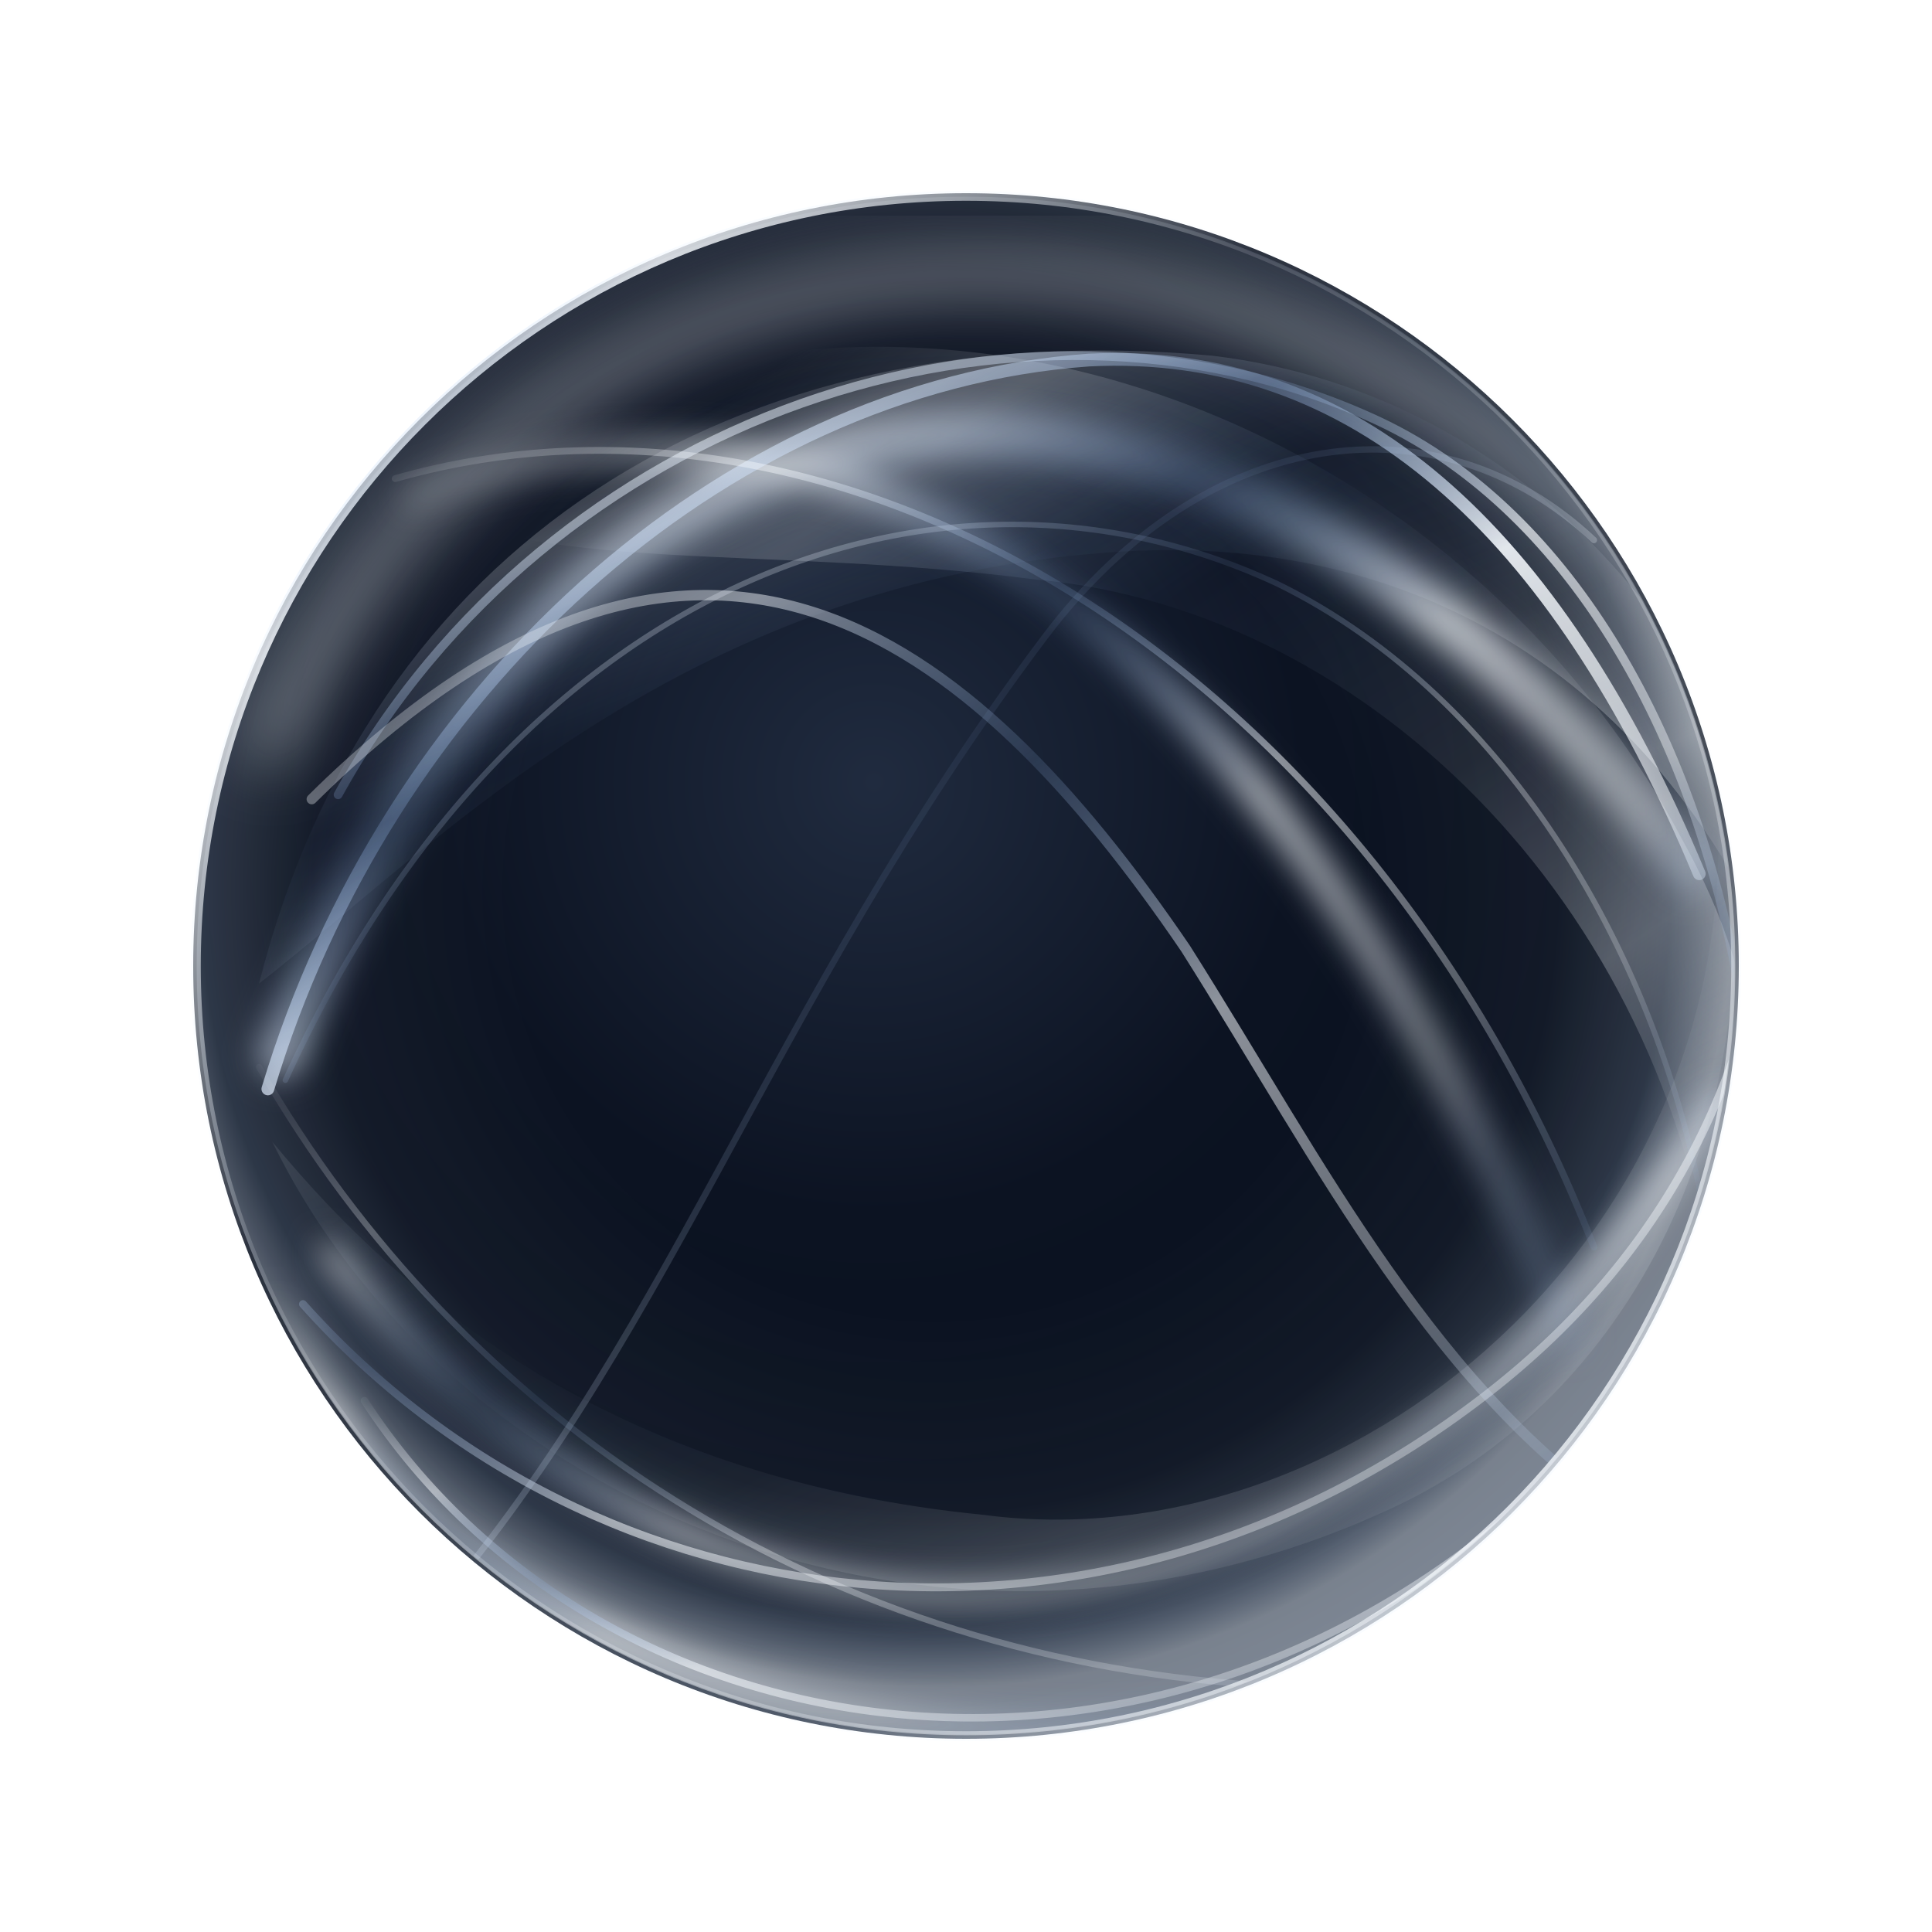
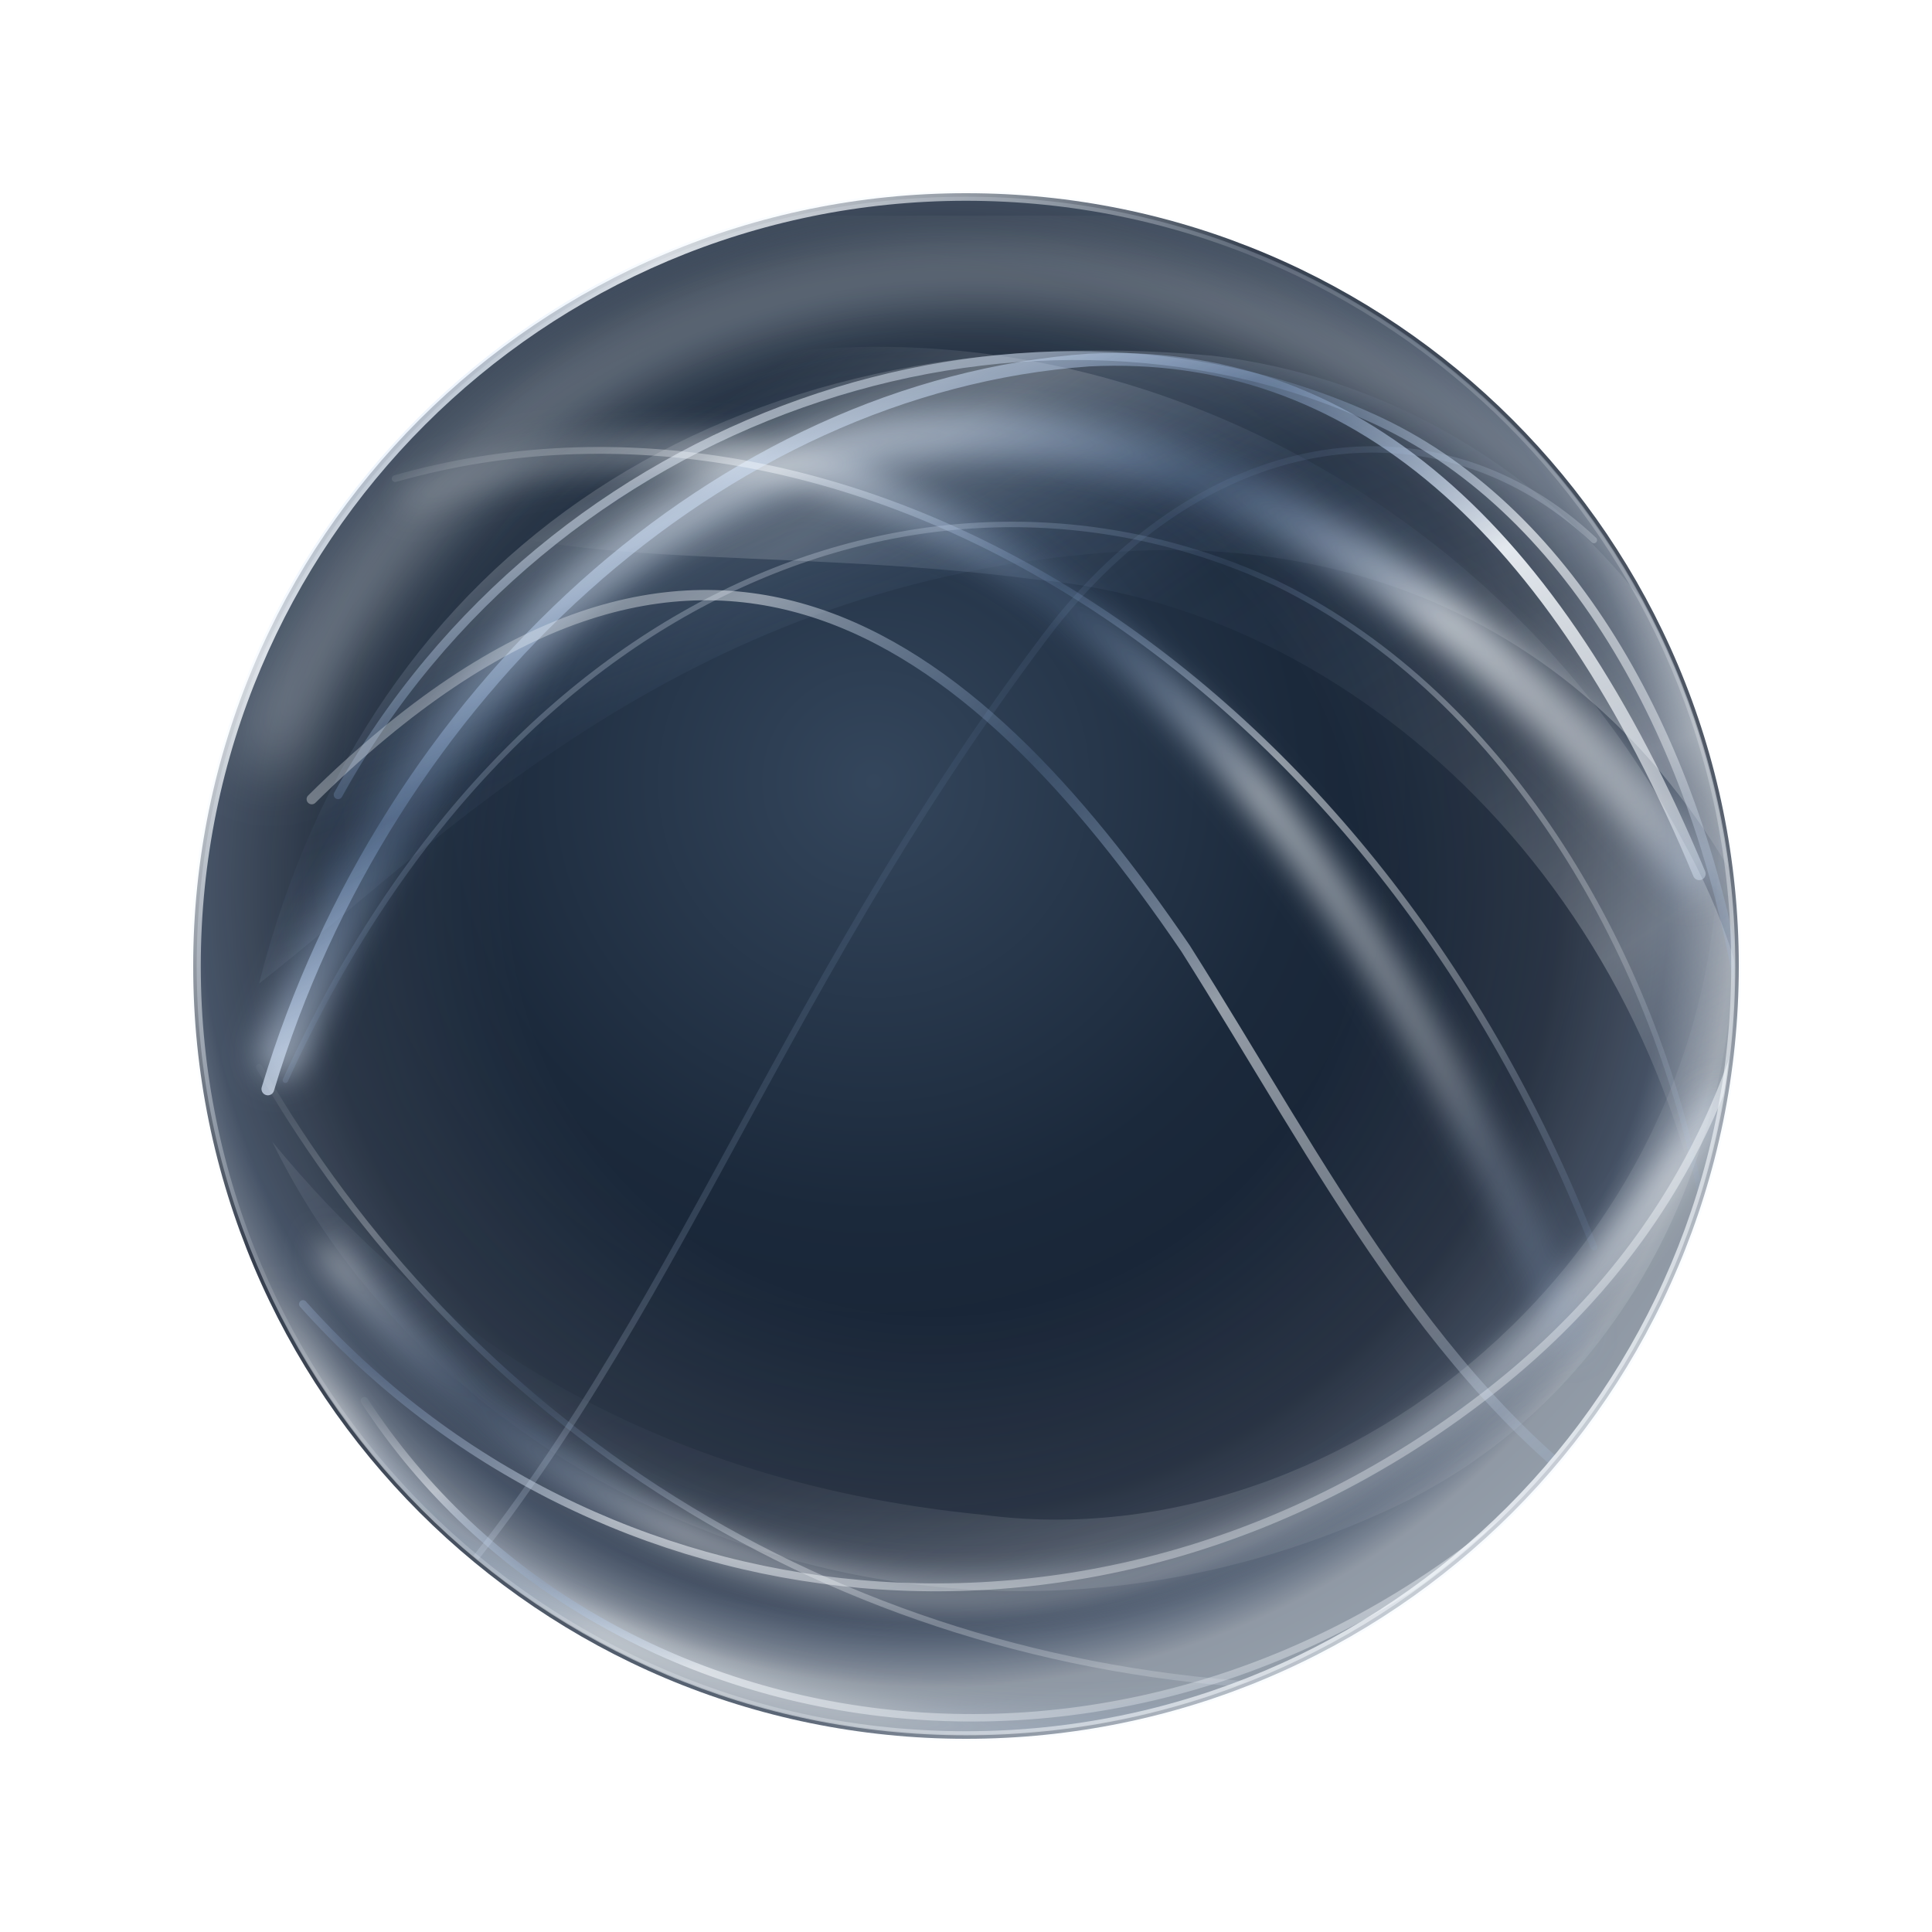
<svg xmlns="http://www.w3.org/2000/svg" viewBox="40 30 440 440" role="img" aria-label="Полупрозрачная стеклянная плазма">
  <defs>
    <radialGradient id="body" cx=".44" cy=".38" r=".74">
-       <stop stop-color="#202b3f" />
-       <stop offset=".38" stop-color="#0c1322" />
-       <stop offset=".73" stop-color="#08101e" />
-       <stop offset="1" stop-color="#2b3f5d" />
+       <stop stop-color="#34465c" />
+       <stop offset=".38" stop-color="#1b293b" />
+       <stop offset=".73" stop-color="#151f30" />
+       <stop offset="1" stop-color="#3d526c" />
    </radialGradient>
    <radialGradient id="edgewash" cx=".48" cy=".45" r=".52">
      <stop offset=".53" stop-color="#f7fbff" stop-opacity="0" />
-       <stop offset=".78" stop-color="#f7fbff" stop-opacity=".04" />
-       <stop offset=".92" stop-color="#d3e6ff" stop-opacity=".18" />
-       <stop offset="1" stop-color="#f7fbff" stop-opacity=".45" />
+       <stop offset=".78" stop-color="#f7fbff" stop-opacity=".085" />
+       <stop offset=".92" stop-color="#d3e6ff" stop-opacity=".25" />
+       <stop offset="1" stop-color="#f7fbff" stop-opacity=".52" />
    </radialGradient>
    <linearGradient id="filament" x1="0" y1="0" x2="1" y2="1">
      <stop stop-color="#f7fbff" stop-opacity=".09" />
      <stop offset=".17" stop-color="#f7fbff" stop-opacity=".84" />
      <stop offset=".36" stop-color="#94b8eb" stop-opacity=".27" />
      <stop offset=".56" stop-color="#f7fbff" stop-opacity=".97" />
      <stop offset=".79" stop-color="#f7fbff" stop-opacity=".58" />
      <stop offset="1" stop-color="#94b8eb" stop-opacity=".15" />
    </linearGradient>
    <linearGradient id="silk" x1=".13" y1=".15" x2=".87" y2=".95">
      <stop stop-color="#f7fbff" stop-opacity="0" />
      <stop offset=".13" stop-color="#f7fbff" stop-opacity=".39" />
      <stop offset=".35" stop-color="#94b8eb" stop-opacity=".06" />
      <stop offset=".6" stop-color="#f7fbff" stop-opacity=".18" />
      <stop offset=".8" stop-color="#f7fbff" stop-opacity=".58" />
      <stop offset="1" stop-color="#f7fbff" stop-opacity="0" />
    </linearGradient>
    <linearGradient id="rim" x1="0" y1="0" x2="1" y2="1">
      <stop stop-color="#94b8eb" stop-opacity=".22" />
      <stop offset=".17" stop-color="#f7fbff" stop-opacity=".95" />
      <stop offset=".36" stop-color="#f7fbff" stop-opacity=".16" />
      <stop offset=".69" stop-color="#f7fbff" stop-opacity=".3" />
      <stop offset=".88" stop-color="#f7fbff" stop-opacity=".96" />
      <stop offset="1" stop-color="#94b8eb" stop-opacity=".33" />
    </linearGradient>
    <filter id="soft">
      <feGaussianBlur stdDeviation="3.6" />
    </filter>
    <filter id="halo">
      <feGaussianBlur stdDeviation="7" />
    </filter>
    <clipPath id="clip">
      <circle cx="260" cy="250" r="175" />
    </clipPath>
    <style>
/* Two independent inner glass currents; the shell, rim and size never move. */
.g-a,.g-b{transform-box:view-box;transform-origin:260px 250px;will-change:transform,opacity}
.g-a{animation:flow-a 7.2s ease-in-out infinite alternate}
.g-b{animation:flow-b 9.1s ease-in-out infinite alternate}
.glass-glint{animation:soft-glint 5.2s ease-in-out infinite alternate}
@keyframes flow-a{
  0%{transform:translate(-9px,5px) rotate(-9deg) scale(.98);opacity:.68}
  48%{transform:translate(1px,-2px) rotate(.8deg) scale(1.003);opacity:1}
  100%{transform:translate(9px,-6px) rotate(9deg) scale(1.02);opacity:.83}
}
@keyframes flow-b{
  0%{transform:translate(8px,-7px) rotate(8deg) scale(1.018);opacity:.83}
  52%{transform:translate(-2px,2px) rotate(-1.8deg) scale(.998);opacity:1}
  100%{transform:translate(-10px,6px) rotate(-9deg) scale(.98);opacity:.64}
}
@keyframes soft-glint{
  0%{opacity:.12}
  38%{opacity:1}
  65%{opacity:.3}
  100%{opacity:.88}
}
@media(prefers-reduced-motion:reduce){.g-a,.g-b,.glass-glint{animation:none;will-change:auto}}
</style>
  </defs>
  <circle cx="260" cy="250" r="176" fill="url(#body)" />
  <circle cx="260" cy="250" r="175.2" fill="url(#edgewash)" />
  <g clip-path="url(#clip)">
    <g class="g-b" fill="url(#silk)">
      <path d="M99 254C124 155 206 101 316 111C392 120 445 187 448 257C418 181 358 150 290 156C194 164 140 222 99 254Z" opacity=".53" />
      <path d="M102 290C142 372 254 422 358 373C421 343 445 268 431 210C438 312 347 386 264 375C183 367 134 329 102 290Z" opacity=".23" />
      <path d="M133 143C236 71 370 121 423 221C442 255 446 290 431 330C422 239 353 169 276 162C215 154 159 161 133 143Z" opacity=".43" />
    </g>
    <g class="g-a" fill="none" stroke="url(#filament)" stroke-linecap="round" filter="url(#soft)" opacity=".73">
      <path d="M104 270C172 93 314 87 425 228" stroke-width="11" />
      <path d="M115 315C212 435 352 411 431 281" stroke-width="4.8" />
      <path d="M134 143C231 106 328 168 398 335" stroke-width="7" />
      <path d="M103 327C126 393 215 436 323 421" stroke-width="6" />
    </g>
    <g class="g-a" fill="none" stroke="url(#filament)" stroke-linecap="round" stroke-linejoin="round">
      <path d="M101 278C128 188 204 118 288 112C348 109 394 150 427 229" stroke-width="2.9" opacity="0.92" />
      <path d="M105 276C157 162 254 127 331 163C384 189 418 249 428 306" stroke-width="1.25" opacity="0.36" />
      <path d="M117 211C165 124 272 89 352 125C397 145 426 197 436 255" stroke-width="2" opacity="0.7" />
      <path d="M130 139C232 110 351 181 403 314" stroke-width="1.55" opacity="0.53" />
      <path d="M109 327C176 402 291 415 378 348C417 318 439 278 444 229" stroke-width="1.8" opacity="0.57" />
      <path d="M123 349C177 432 305 451 394 366" stroke-width="1.7" opacity="0.6" />
    </g>
    <g class="g-b" fill="none" stroke="url(#filament)" stroke-linecap="round">
      <path d="M111 212C199 125 261 174 310 246C341 295 367 348 414 378" stroke-width="2.35" opacity="0.57" />
      <path d="M133 403C192 338 214 260 278 175C315 126 368 120 403 153" stroke-width="1.45" opacity="0.28" />
      <path d="M99 273C145 353 228 409 331 414C388 416 431 373 440 309" stroke-width="1.4" opacity="0.34" />
    </g>
    <path class="glass-glint" d="M100 203C146 97 256 68 348 112C403 137 432 173 443 223" fill="none" stroke="#f7fbff" stroke-opacity=".45" stroke-width="9" filter="url(#halo)" />
  </g>
  <circle cx="260" cy="250" r="175.4" fill="none" stroke="url(#rim)" stroke-width="2.25" opacity=".88" />
</svg>
